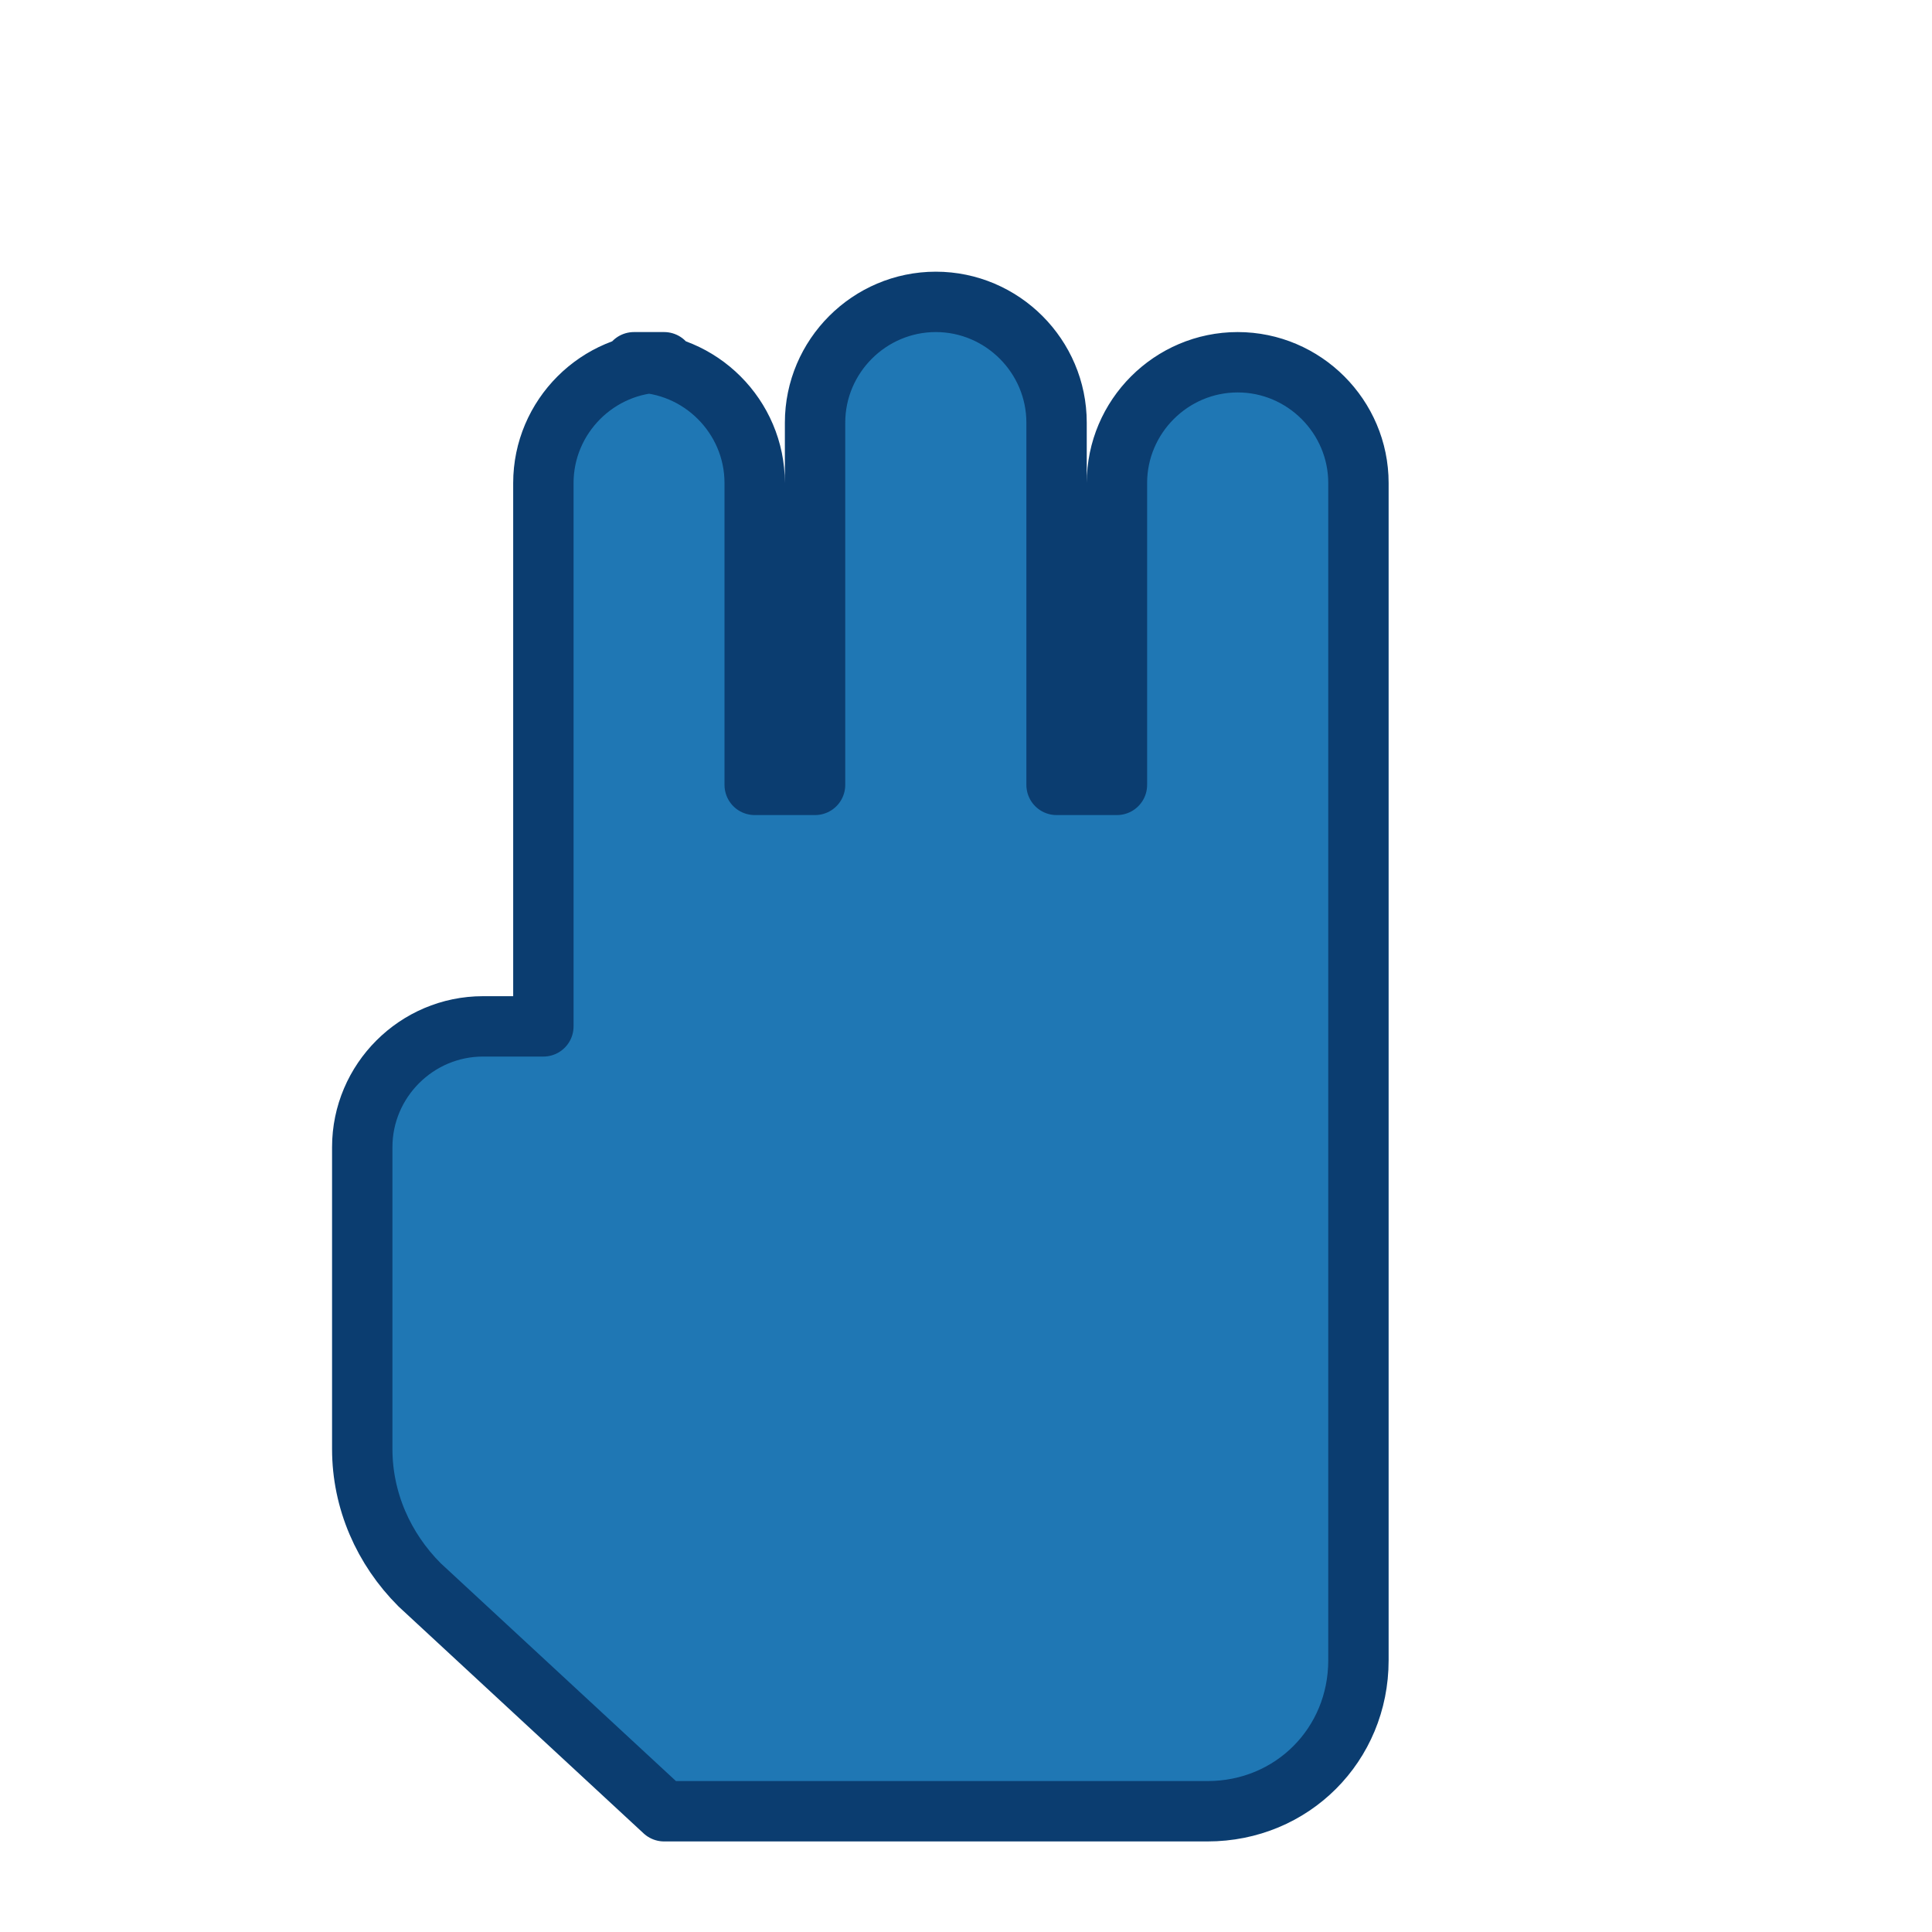
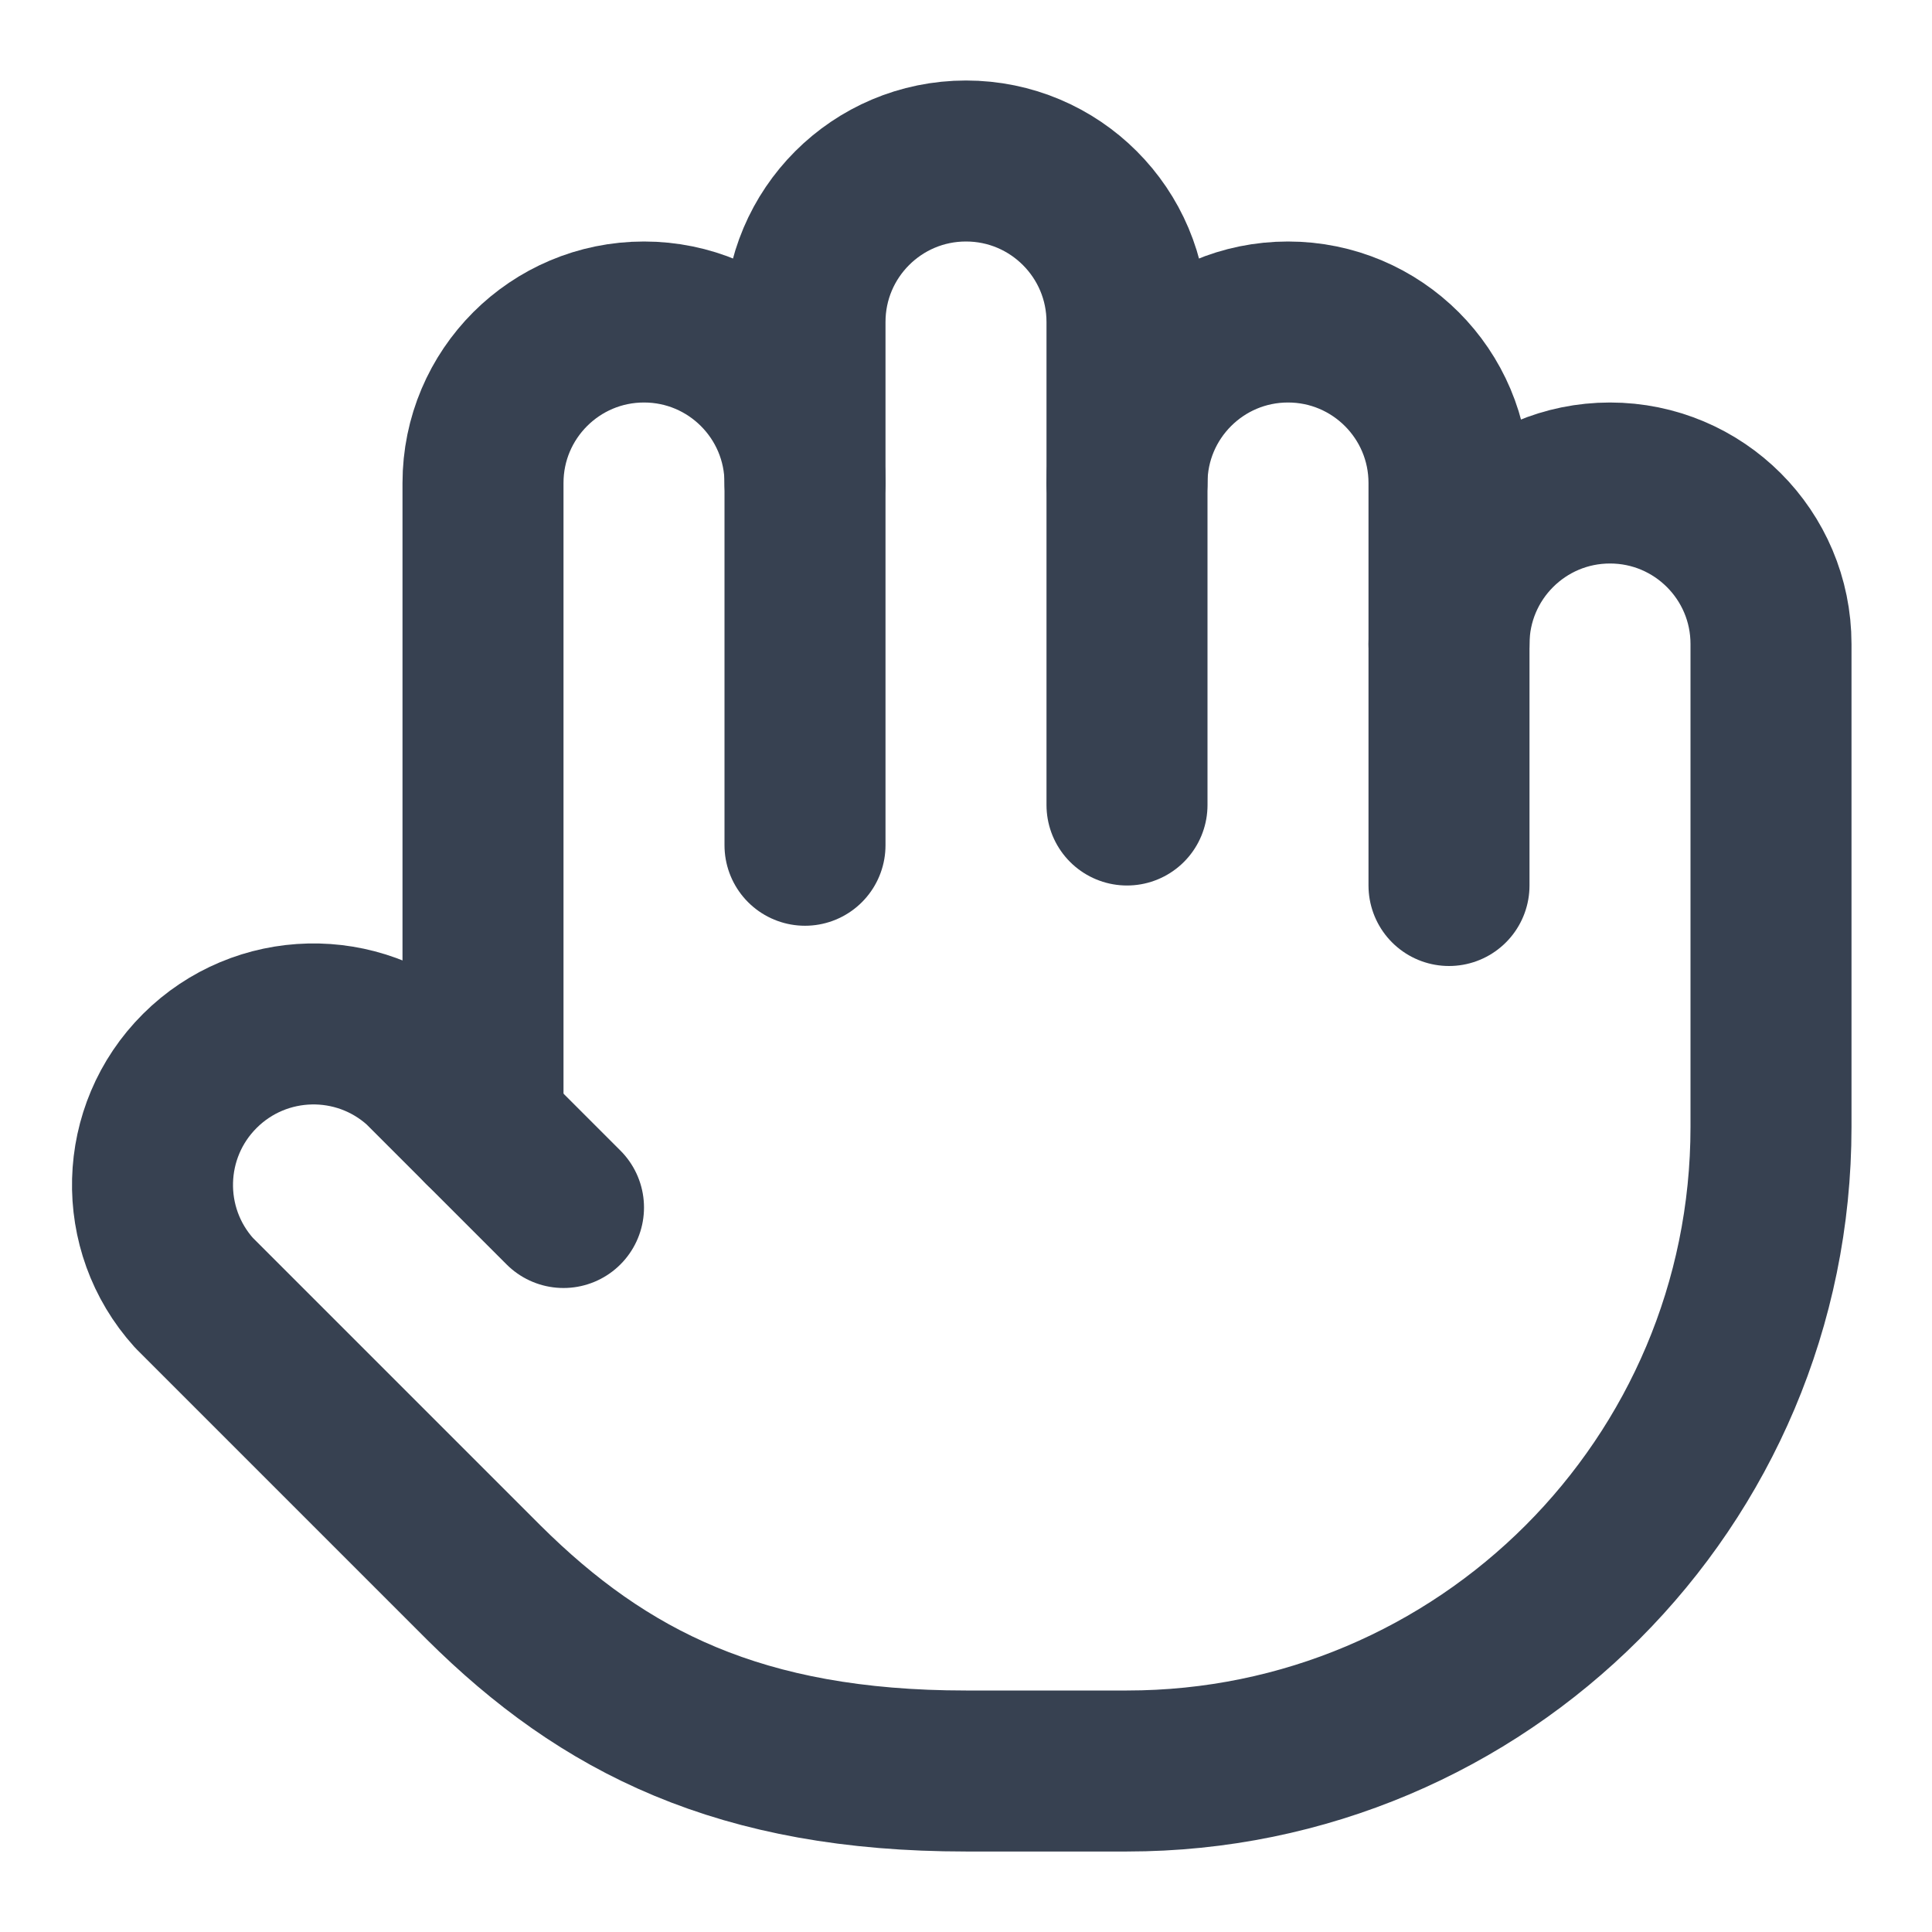
- <svg xmlns="http://www.w3.org/2000/svg" width="64" height="64" viewBox="0 0 64 64">
-   <path d="M22 12c-2.2 0-4 1.8-4 4v18h-2c-2.2 0-4 1.8-4 4v10c0 1.7 0.7 3.3 1.9 4.5L22 60h18c2.8 0 5-2.2 5-5V16c0-2.2-1.8-4-4-4s-4 1.8-4 4v10h-2V14c0-2.2-1.8-4-4-4s-4 1.8-4 4v12h-2V16c0-2.2-1.8-4-4-4z" fill="#1f77b4" stroke="#0b3d70" stroke-width="2" stroke-linejoin="round" />
+ <svg xmlns="http://www.w3.org/2000/svg" viewBox="0 0 24 24" fill="none" stroke="#374151" stroke-width="2" stroke-linecap="round" stroke-linejoin="round">
+   <path d="M18 11V6a2 2 0 0 0-2-2v0a2 2 0 0 0-2 2v0" />
+   <path d="M14 10V4a2 2 0 0 0-2-2v0a2 2 0 0 0-2 2v2" />
+   <path d="M10 10.5V6a2 2 0 0 0-2-2v0a2 2 0 0 0-2 2v8" />
+   <path d="M18 8a2 2 0 1 1 4 0v6a8 8 0 0 1-8 8h-2c-2.8 0-4.5-.86-5.99-2.34l-3.6-3.6a2 2 0 0 1 2.83-2.82L7 15" />
</svg>
